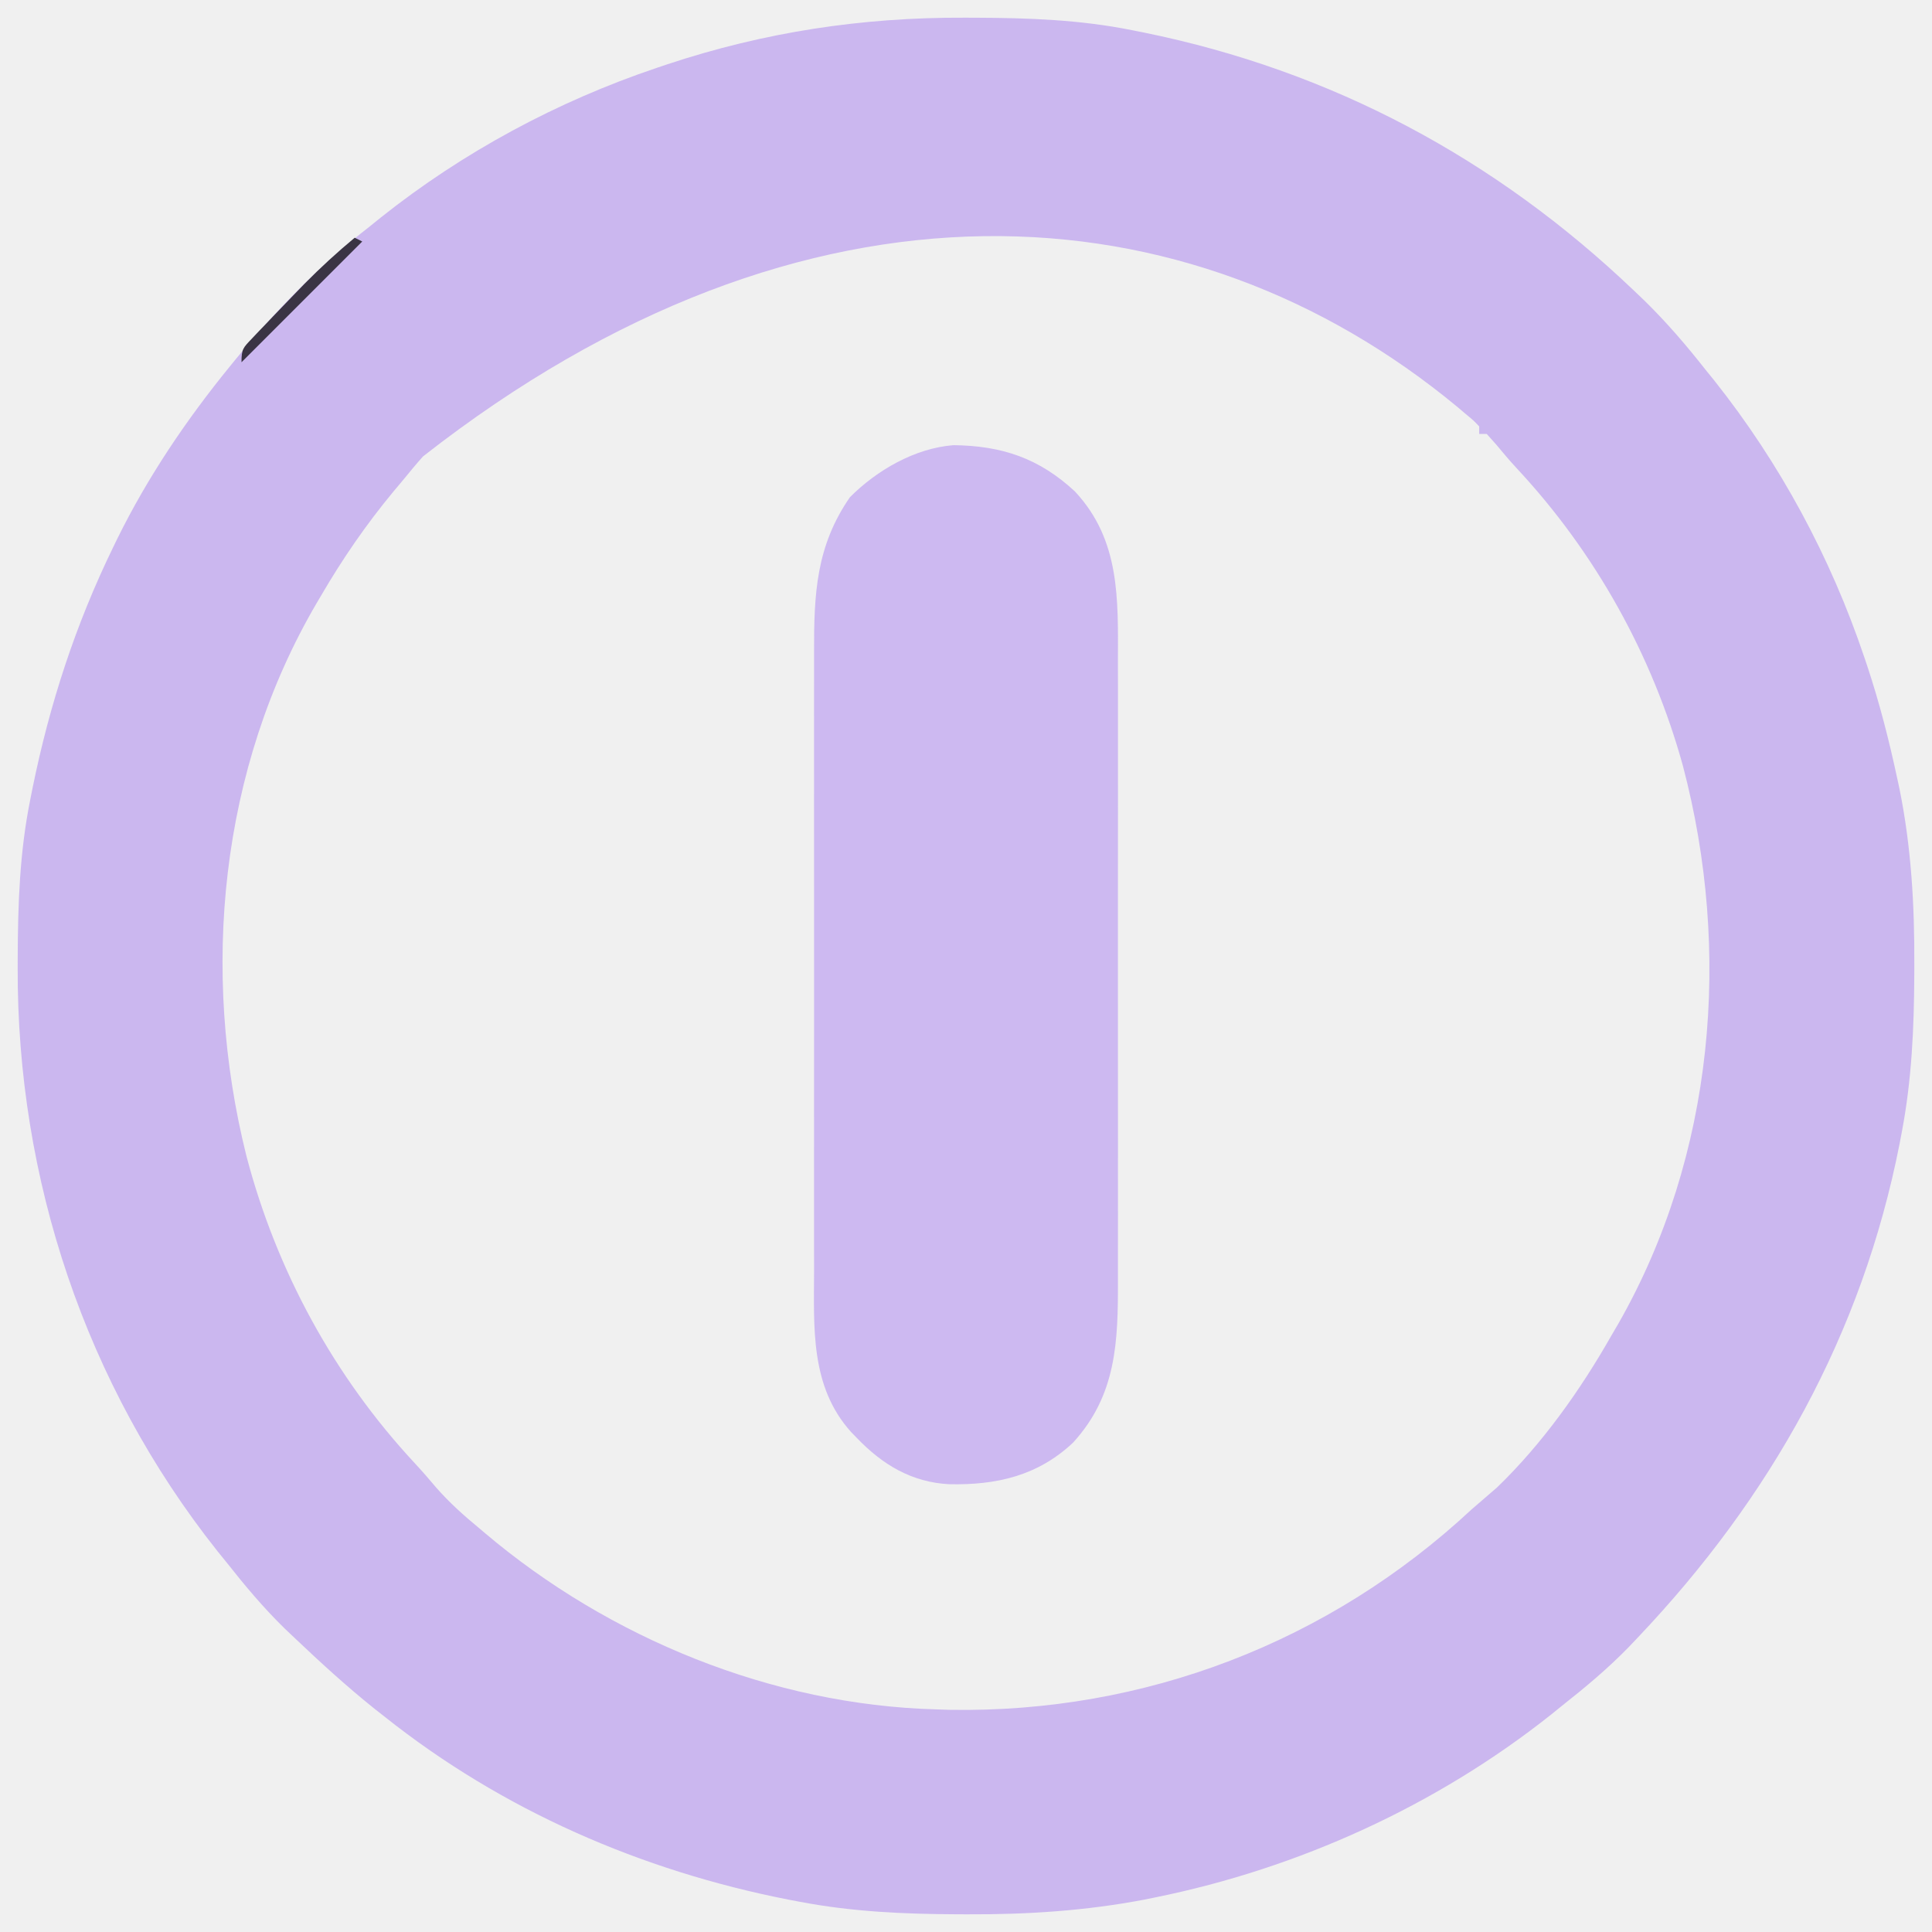
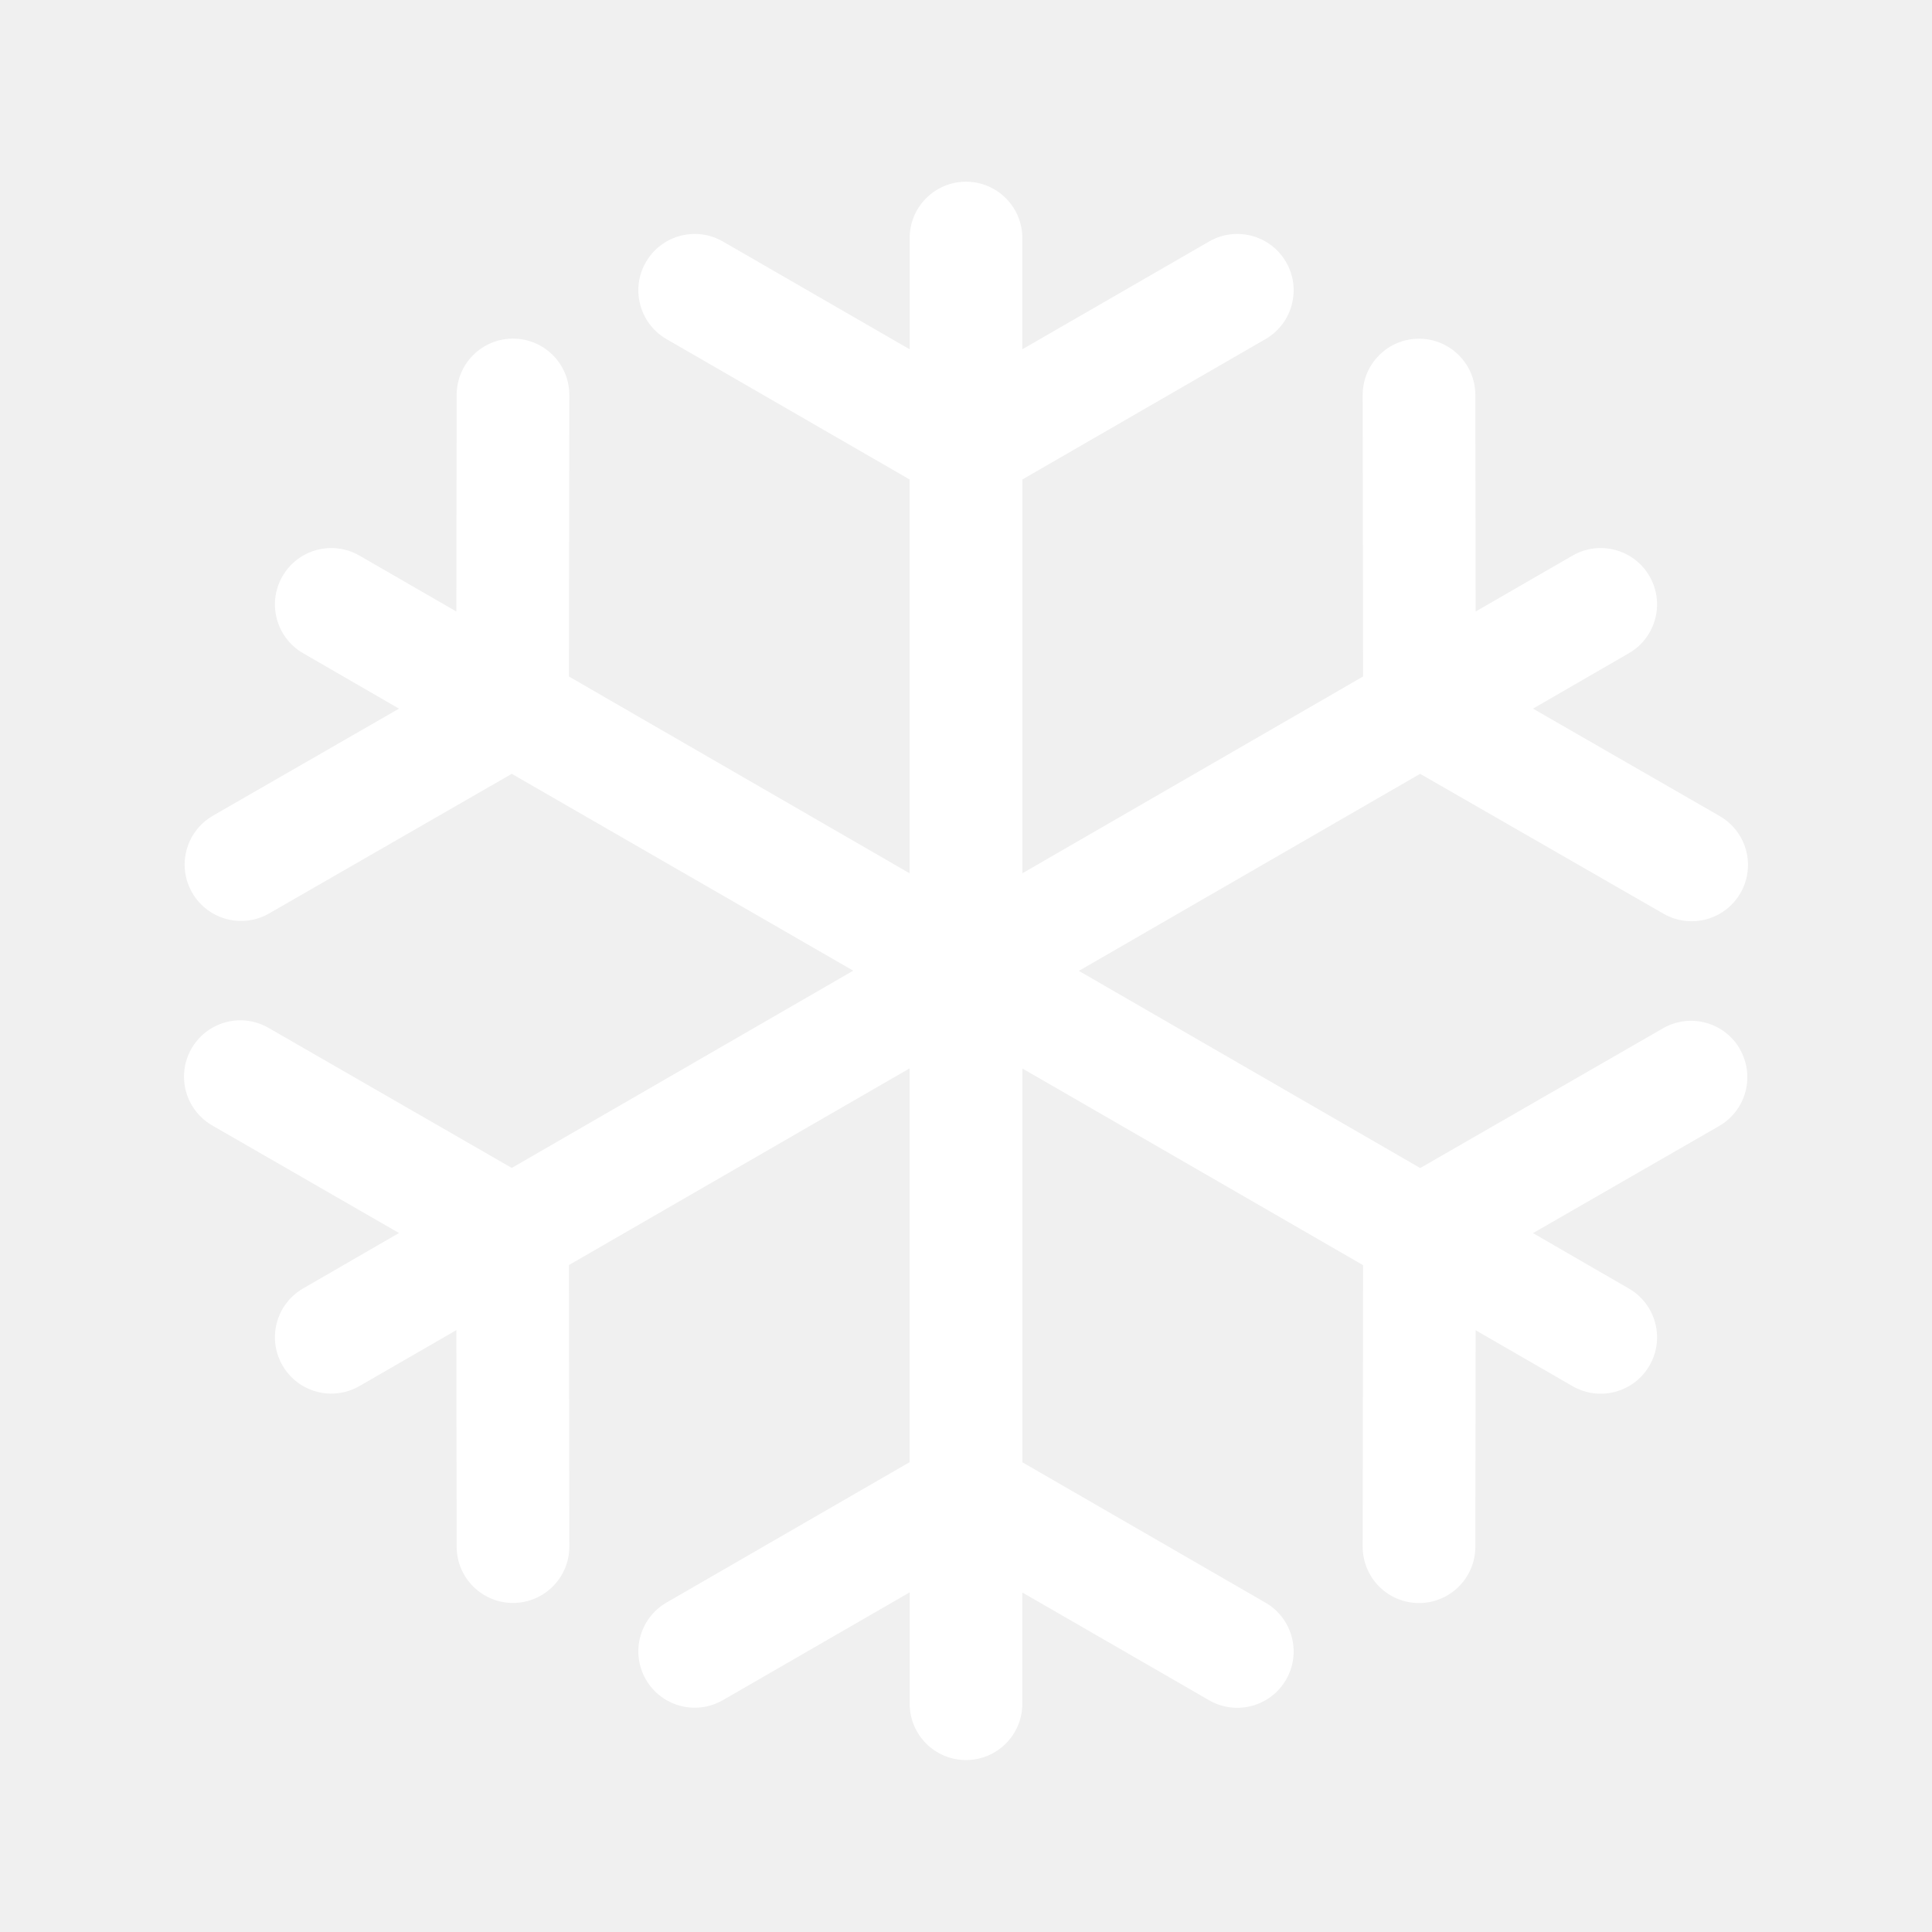
- <svg xmlns="http://www.w3.org/2000/svg" version="1.1" width="512" height="512">
-   <path d="M0 0 C0.924 0.002 1.847 0.004 2.799 0.007 C16.849 0.059 30.561 0.53 44.375 3.312 C45.404 3.516 46.433 3.72 47.493 3.931 C97.312 14.072 140.687 37.3 177.375 72.312 C178.248 73.144 179.12 73.975 180.02 74.832 C185.964 80.631 191.246 86.788 196.375 93.312 C197.155 94.275 197.935 95.238 198.738 96.23 C216.054 118.021 229.489 142.964 238.375 169.312 C238.788 170.535 238.788 170.535 239.209 171.782 C242.441 181.532 244.975 191.396 247.125 201.438 C247.324 202.354 247.523 203.27 247.727 204.214 C250.884 219.695 251.758 235.174 251.688 250.938 C251.685 251.81 251.683 252.682 251.681 253.58 C251.625 267.669 251.019 281.439 248.375 295.312 C248.182 296.333 247.988 297.354 247.789 298.406 C237.85 348.962 213.613 392.209 178.375 429.312 C177.197 430.554 177.197 430.554 175.996 431.82 C170.494 437.47 164.563 442.432 158.375 447.312 C157.411 448.094 156.447 448.875 155.453 449.68 C125.093 473.798 88.574 490.412 50.625 498.125 C49.191 498.417 49.191 498.417 47.728 498.716 C32.125 501.696 16.609 502.696 0.75 502.625 C-0.122 502.623 -0.994 502.621 -1.893 502.618 C-15.982 502.563 -29.752 501.957 -43.625 499.312 C-44.646 499.119 -45.667 498.926 -46.719 498.727 C-85.696 491.064 -122.461 475.08 -153.625 450.312 C-154.521 449.609 -155.417 448.905 -156.34 448.18 C-163.76 442.239 -170.737 435.854 -177.625 429.312 C-178.866 428.135 -178.866 428.135 -180.133 426.934 C-185.783 421.431 -190.744 415.5 -195.625 409.312 C-196.406 408.348 -197.187 407.384 -197.992 406.391 C-232.955 362.38 -251.173 307.652 -250.938 251.688 C-250.935 250.764 -250.933 249.84 -250.931 248.889 C-250.878 234.838 -250.408 221.126 -247.625 207.312 C-247.421 206.284 -247.217 205.255 -247.007 204.194 C-242.451 181.815 -235.618 160.845 -225.625 140.312 C-225.267 139.575 -224.909 138.838 -224.54 138.079 C-216.45 121.663 -206.184 106.482 -194.625 92.312 C-194.172 91.756 -193.719 91.2 -193.252 90.627 C-182.558 77.612 -170.956 65.647 -157.625 55.312 C-156.667 54.538 -155.709 53.763 -154.723 52.965 C-132.942 35.634 -107.976 22.193 -81.625 13.312 C-80.233 12.843 -80.233 12.843 -78.812 12.364 C-52.986 3.797 -27.16 -0.114 0 0 Z M-143.516 116.262 C-145.279 118.235 -146.955 120.26 -148.625 122.312 C-149.538 123.401 -150.451 124.49 -151.363 125.578 C-158.635 134.352 -164.897 143.467 -170.625 153.312 C-170.975 153.904 -171.325 154.496 -171.686 155.106 C-197.459 199.072 -202.546 252.69 -190.328 301.629 C-182.361 332.038 -167.067 360.138 -145.641 383.145 C-143.716 385.215 -141.888 387.342 -140.062 389.5 C-136.547 393.509 -132.733 396.922 -128.625 400.312 C-128.12 400.74 -127.615 401.168 -127.095 401.609 C-94.127 429.501 -50.982 447.127 -7.625 448.312 C-6.427 448.352 -5.23 448.392 -3.996 448.434 C47.7 449.32 96.611 430.502 134.375 395.312 C136.602 393.377 138.833 391.447 141.074 389.527 C153.043 378.005 163.193 363.71 171.375 349.312 C172.017 348.214 172.659 347.116 173.32 345.984 C198.723 301.384 203.337 247.486 190.375 198.312 C182.269 168.91 167.136 141.739 146.348 119.441 C144.467 117.412 142.698 115.322 140.938 113.188 C140.092 112.239 139.246 111.29 138.375 110.312 C137.715 110.312 137.055 110.312 136.375 110.312 C136.375 109.653 136.375 108.993 136.375 108.312 C134.854 106.713 134.854 106.713 132.859 105.074 C132.125 104.451 131.391 103.827 130.635 103.185 C59.787 44.477 -41.962 36.771 -143.516 116.262 Z " fill="#CBB7EF" transform="translate(255.625,4.6875)" />
-   <path d="M0 0 C12.052 12.893 11.423 28.618 11.384 45.184 C11.387 47.138 11.39 49.092 11.394 51.046 C11.403 56.327 11.4 61.608 11.394 66.889 C11.389 72.43 11.393 77.972 11.396 83.513 C11.4 92.817 11.395 102.121 11.386 111.425 C11.375 122.162 11.378 132.9 11.389 143.638 C11.398 152.877 11.4 162.116 11.395 171.356 C11.391 176.865 11.391 182.375 11.398 187.884 C11.403 193.065 11.399 198.246 11.388 203.427 C11.385 205.322 11.386 207.217 11.39 209.112 C11.425 225.309 11.027 239.431 -0.5 252.062 C-9.885 260.885 -20.788 263.319 -33.207 263.09 C-43.273 262.6 -51.03 257.898 -57.875 250.75 C-58.596 250.007 -58.596 250.007 -59.332 249.25 C-70.21 237.156 -69.169 221.55 -69.134 206.316 C-69.137 204.362 -69.14 202.408 -69.144 200.454 C-69.153 195.173 -69.15 189.892 -69.144 184.611 C-69.139 179.07 -69.143 173.528 -69.146 167.987 C-69.15 158.683 -69.145 149.379 -69.136 140.075 C-69.125 129.338 -69.128 118.6 -69.139 107.862 C-69.148 98.623 -69.15 89.384 -69.145 80.144 C-69.141 74.635 -69.141 69.125 -69.148 63.616 C-69.153 58.435 -69.149 53.254 -69.138 48.073 C-69.135 46.178 -69.136 44.283 -69.14 42.388 C-69.173 27.121 -68.586 14.443 -59.625 1.5 C-52.475 -5.65 -42.461 -11.468 -32.191 -12.277 C-19.32 -12.125 -9.451 -8.797 0 0 Z " fill="#CDB9F1" transform="translate(284.875,130.25)" />
-   <path d="M0 0 C0.66 0.33 1.32 0.66 2 1 C-8.56 11.56 -19.12 22.12 -30 33 C-30 29.484 -29.579 29.183 -27.254 26.742 C-26.668 26.121 -26.082 25.499 -25.479 24.859 C-24.846 24.204 -24.214 23.55 -23.562 22.875 C-22.923 22.203 -22.284 21.531 -21.625 20.838 C-19.759 18.883 -17.882 16.94 -16 15 C-15.113 14.083 -14.226 13.167 -13.312 12.223 C-9.059 7.903 -4.665 3.871 0 0 Z " fill="#3A3444" transform="translate(94,63)" />
+ <svg xmlns="http://www.w3.org/2000/svg" fill="#ffffff" width="800px" height="800px" viewBox="-1 0 19 19" class="cf-icon-svg" style="#ffffff" data-darkreader-inline-fill="">
+   <g id="SVGRepo_bgCarrier" stroke-width="0" />
+   <g id="SVGRepo_tracerCarrier" stroke-linecap="round" stroke-linejoin="round" />
+   <g id="SVGRepo_iconCarrier">
+     <path d="M16.11 10.317a.554.554 0 0 1-.204.757l-1.83 1.053.943.545a.554.554 0 1 1-.554.96l-.953-.55-.003 2.13a.554.554 0 0 1-.554.553.554.554 0 0 1-.554-.555l.004-2.768-3.35-1.934v3.873l2.39 1.38a.554.554 0 0 1-.554.96l-1.837-1.06v1.094a.554.554 0 0 1-1.108 0V15.66l-1.837 1.06a.554.554 0 0 1-.554-.96l2.39-1.38v-3.873l-3.35 1.934.004 2.768a.554.554 0 0 1-.553.555h-.001a.554.554 0 0 1-.554-.553l-.003-2.13-.953.55a.554.554 0 1 1-.554-.96l.943-.545-1.83-1.054a.554.554 0 1 1 .553-.96l2.386 1.374 3.358-1.94L4.033 7.61 1.647 8.983a.554.554 0 1 1-.553-.961l1.83-1.053-.943-.545a.554.554 0 1 1 .554-.96l.953.55.003-2.13a.554.554 0 0 1 .554-.554.554.554 0 0 1 .554.555l-.004 2.768 3.35 1.935V4.715l-2.39-1.38a.554.554 0 0 1 .554-.96l1.837 1.06V2.341a.554.554 0 1 1 1.108 0v1.094l1.837-1.06a.554.554 0 0 1 .554.96l-2.39 1.38v3.873l3.35-1.935-.004-2.768a.554.554 0 0 1 .553-.554h.001a.554.554 0 0 1 .554.553l.003 2.13.953-.55a.554.554 0 1 1 .554.96l-.943.545 1.83 1.053a.554.554 0 1 1-.553.96L12.966 7.61 9.61 9.548l3.357 1.939 2.387-1.374a.554.554 0 0 1 .757.204z" />
+   </g>
</svg>
